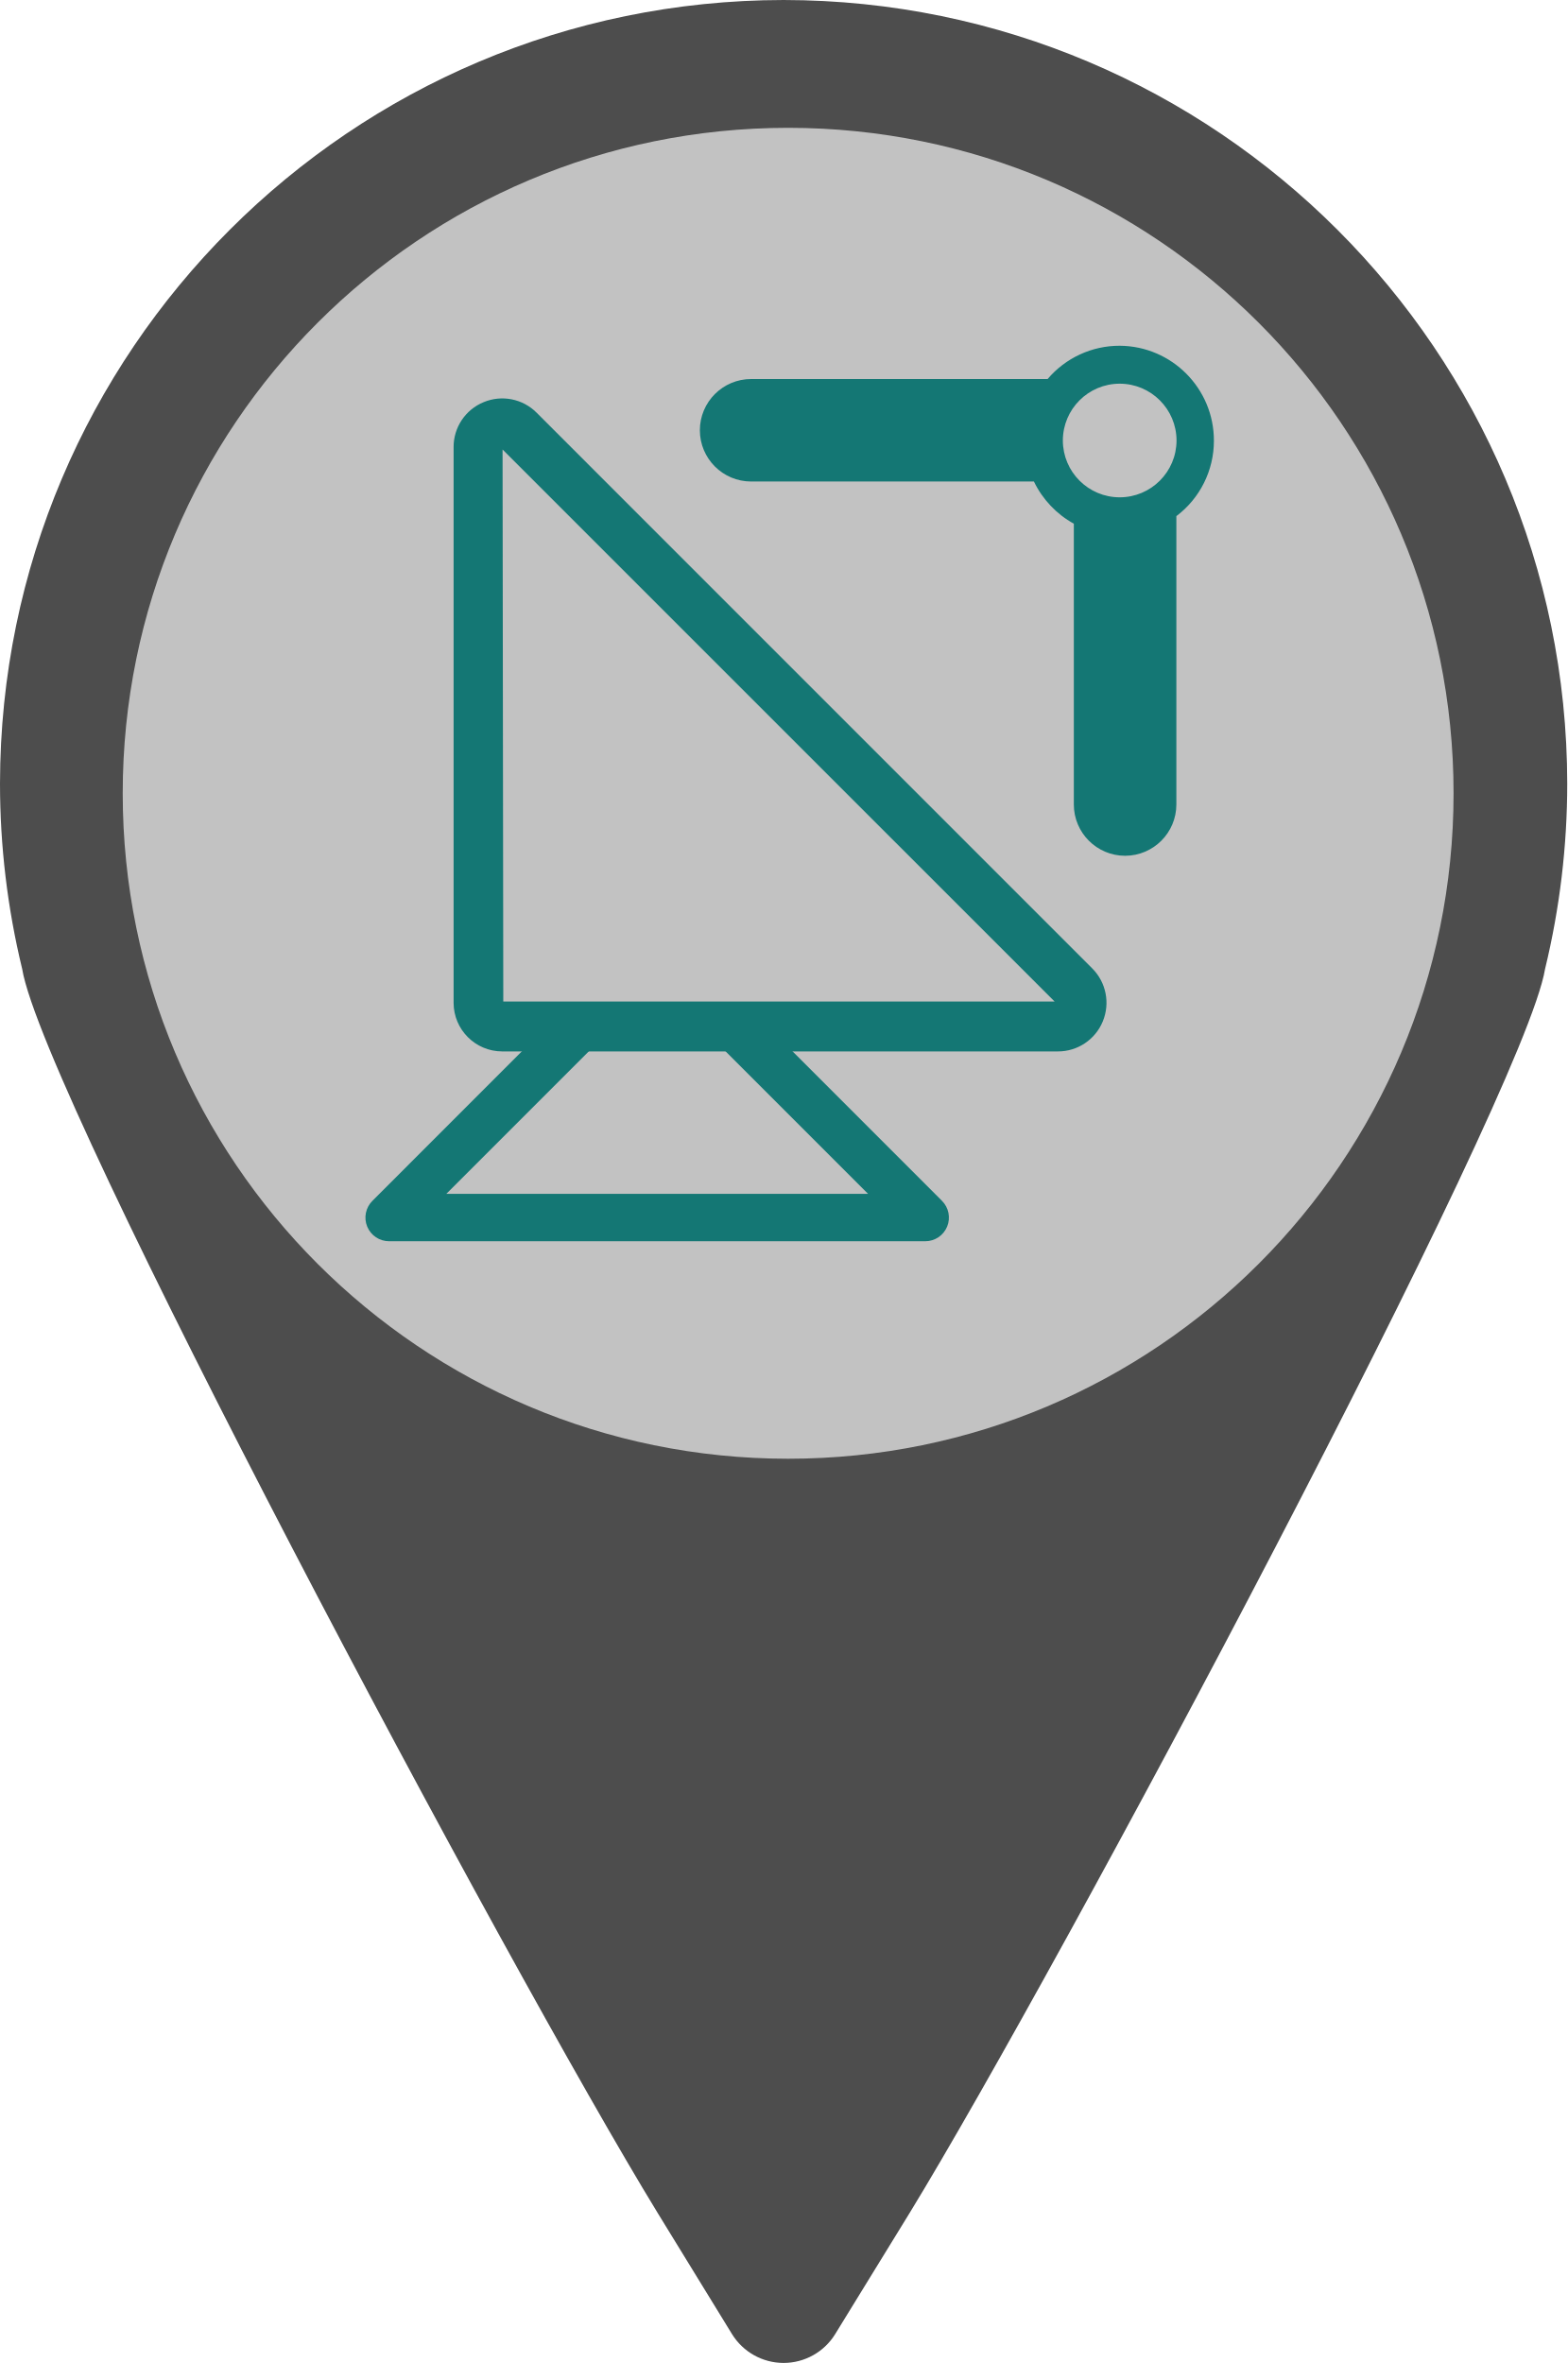
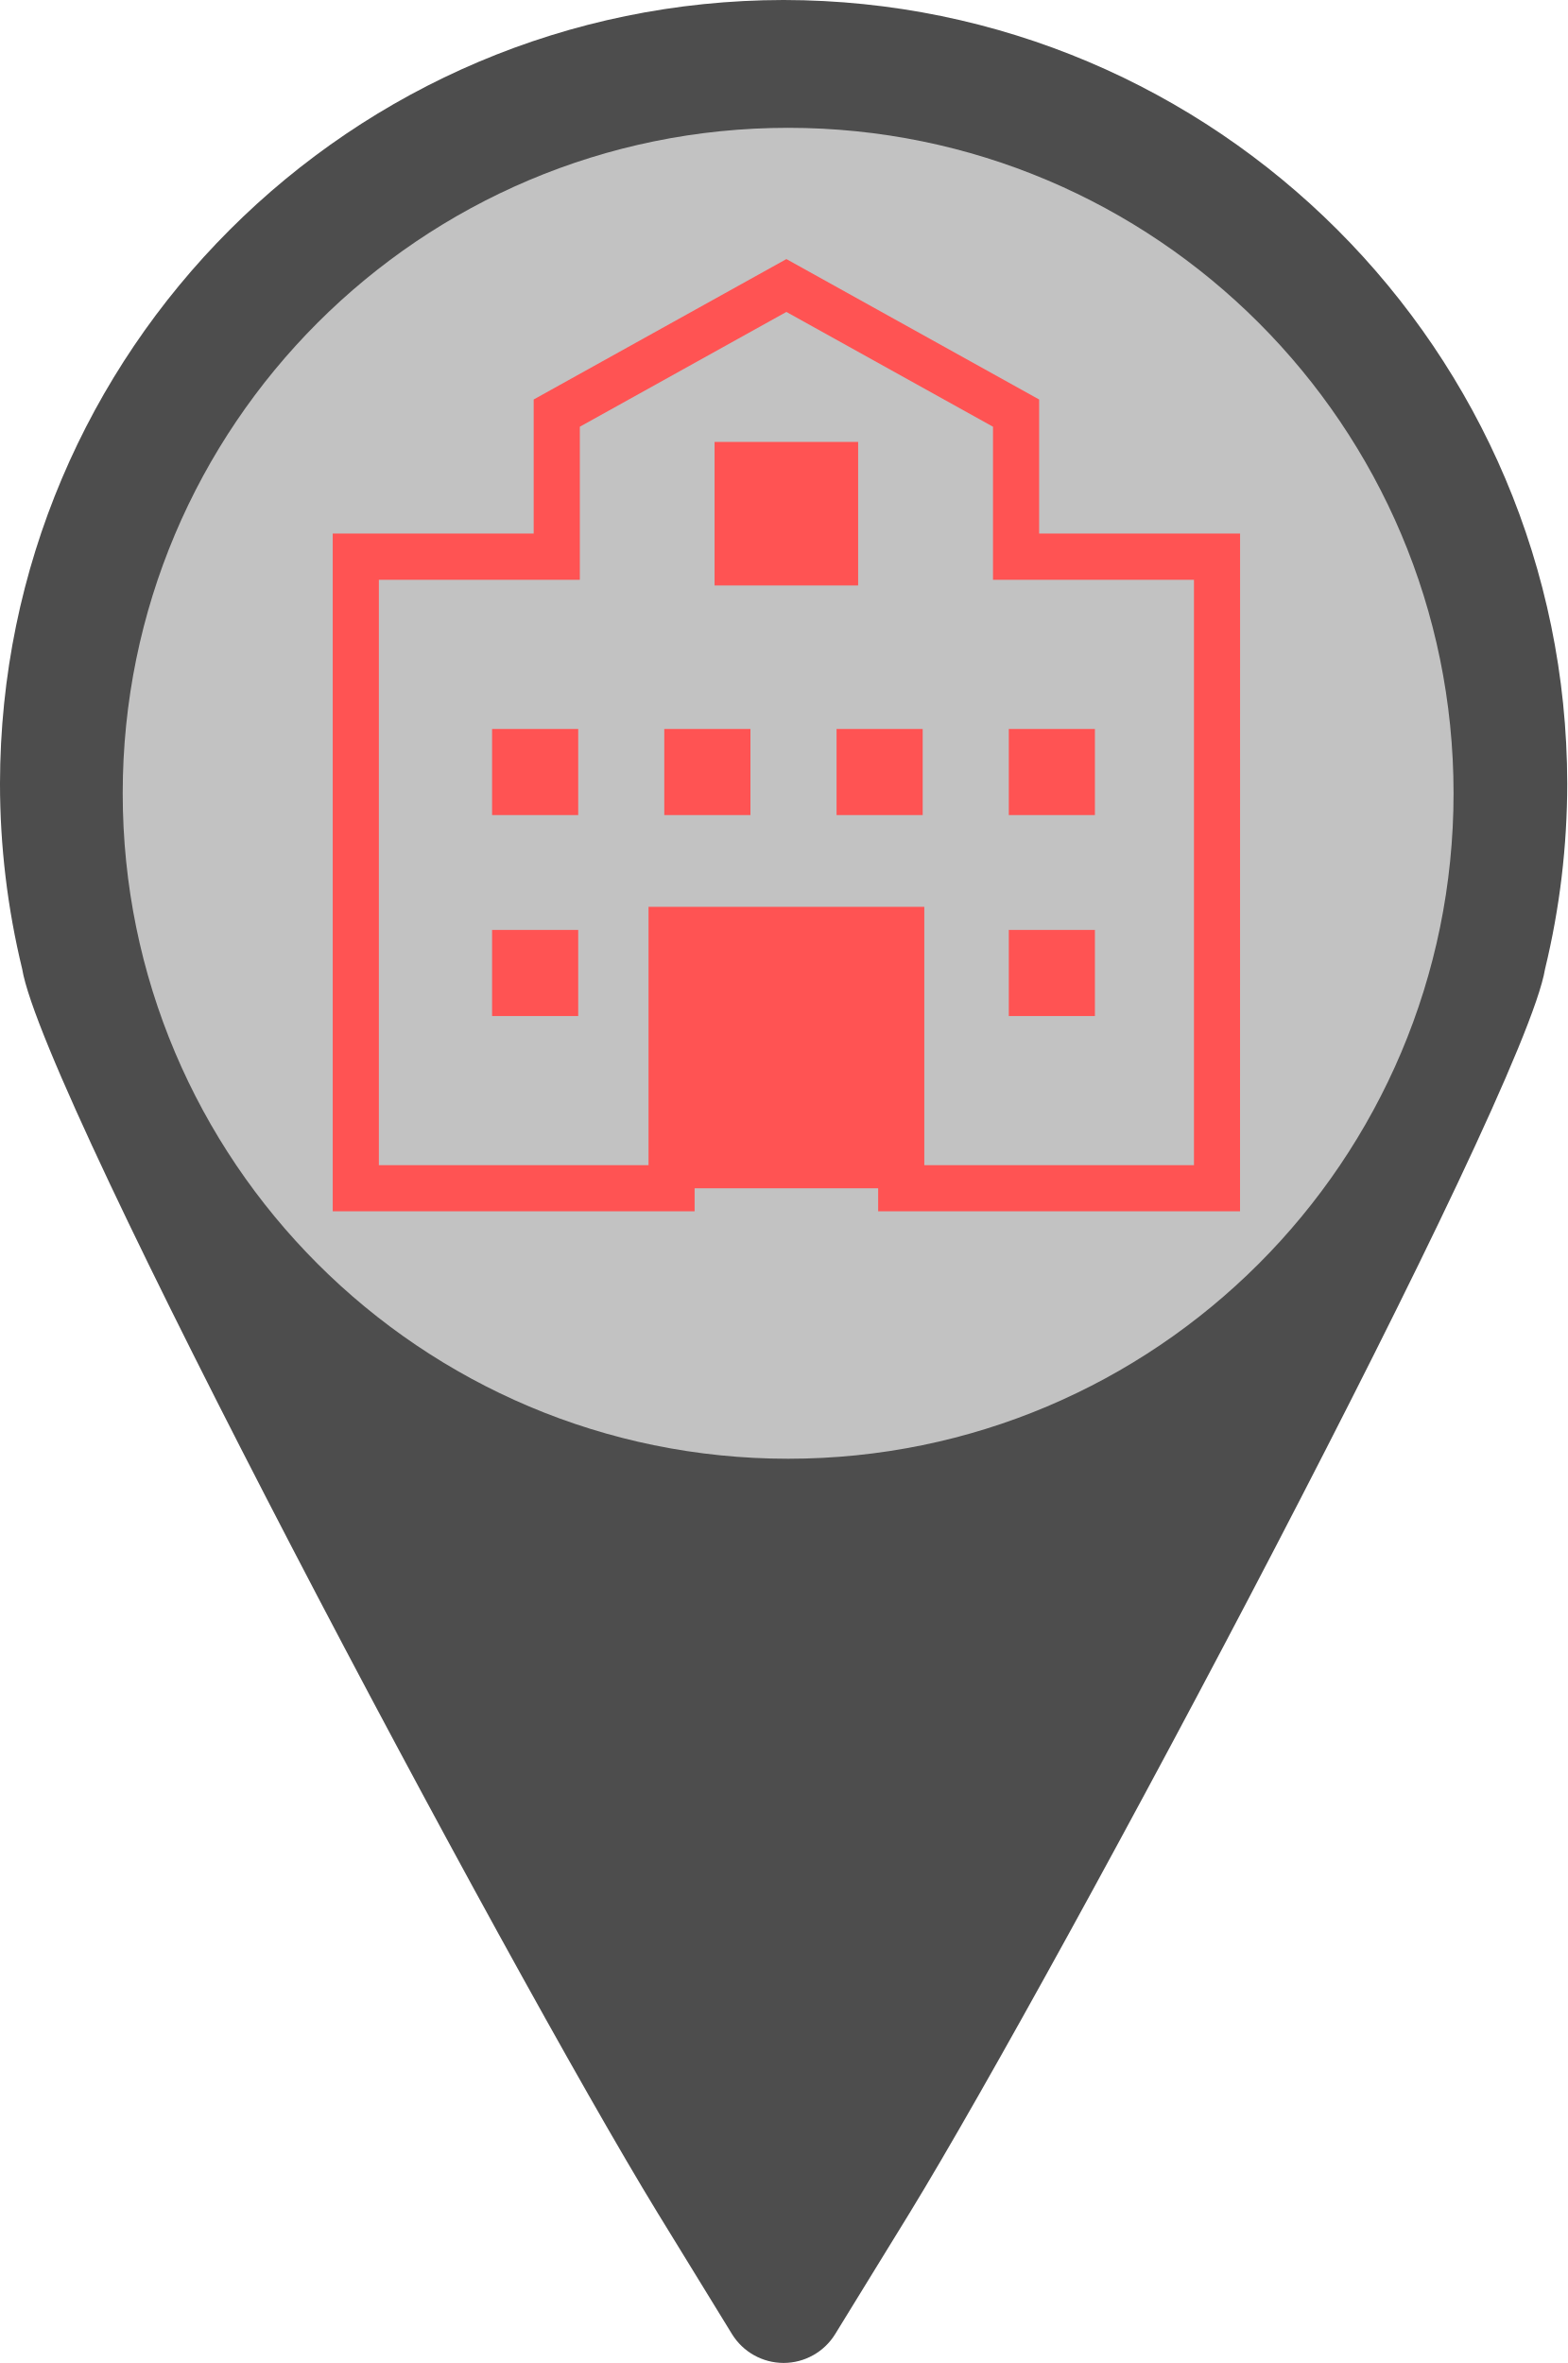
<svg xmlns="http://www.w3.org/2000/svg" width="28.264" height="42.611" viewBox="0 0 28.264 42.611">
  <defs>
    <style>
      .cls-1 {
        fill: #4d4d4d;
      }

      .cls-2 {
        fill: #c2c2c2;
      }

      .cls-3 {
-         fill: #147774;
+         fill: #ff5353;
      }
    </style>
  </defs>
-   <g id="СЗО_3" transform="translate(-553.787 -153.695)">
-     <path id="Path_1356" data-name="Path 1356" class="cls-1" d="M416.423-183.476c2.682-4.386,11.08-20.137,11.457-22.429a14.211,14.211,0,0,0,.4-3.342,14.148,14.148,0,0,0-14.132-14.131,14.147,14.147,0,0,0-14.131,14.131,14.19,14.19,0,0,0,.4,3.342c.377,2.292,8.775,18.043,11.458,22.429l1.344,2.19a1.094,1.094,0,0,0,.929.518,1.094,1.094,0,0,0,.929-.518Z" transform="translate(153.77 377.073)" />
-     <g id="Component_88_34" data-name="Component 88 – 34" transform="translate(556 156)">
-       <path id="Path_1560" data-name="Path 1560" class="cls-2" d="M12,0A12,12,0,1,1,0,12,12,12,0,0,1,12,0Z" />
+   <g id="ЕСПД_3" transform="translate(22443.264 2500)">
+     <g id="Group_1006" data-name="Group 1006" transform="translate(-22997.051 -2653.695)">
+       <path id="Path_1356" data-name="Path 1356" class="cls-1" d="M416.423-183.476c2.682-4.386,11.08-20.137,11.457-22.429a14.211,14.211,0,0,0,.4-3.342,14.148,14.148,0,0,0-14.132-14.131,14.147,14.147,0,0,0-14.131,14.131,14.19,14.19,0,0,0,.4,3.342c.377,2.292,8.775,18.043,11.458,22.429l1.344,2.19a1.094,1.094,0,0,0,.929.518,1.094,1.094,0,0,0,.929-.518Z" transform="translate(153.77 377.073)" />
+       <g id="Component_88_29" data-name="Component 88 – 29" transform="translate(556 156)">
+         <path id="Path_1560" data-name="Path 1560" class="cls-2" d="M12,0A12,12,0,1,1,0,12,12,12,0,0,1,12,0Z" />
+       </g>
    </g>
-     <g id="Component_90_18" data-name="Component 90 – 18" transform="translate(560.377 159.93)">
-       <g id="Group_988" data-name="Group 988" transform="translate(20882.629 2718.464)">
-         <g id="Group_914" data-name="Group 914" transform="translate(-20882.629 -2718.464)">
-           <g id="Group_911" data-name="Group 911" transform="translate(1.589 0.95)">
-             <g id="Group_910" data-name="Group 910">
-               <path id="Path_1540" data-name="Path 1540" class="cls-3" d="M-3263.926,2082.322h-10.02a.878.878,0,0,1-.876-.877v-10.02a.873.873,0,0,1,.542-.811.873.873,0,0,1,.955.19l10.02,10.021a.877.877,0,0,1,.19.956A.873.873,0,0,1-3263.926,2082.322Zm-10-.9h9.942l-9.955-9.954Z" transform="translate(3274.823 -2070.547)" />
-             </g>
-           </g>
-           <g id="Group_912" data-name="Group 912" transform="translate(6.036 0)">
-             <path id="Path_1541" data-name="Path 1541" class="cls-3" d="M-3252.433,2067.381a1.7,1.7,0,0,0-1.3.6h-5.347a.925.925,0,0,0-.924.924.925.925,0,0,0,.924.924h5.1a1.726,1.726,0,0,0,.72.761v5.063a.926.926,0,0,0,.925.925.926.926,0,0,0,.924-.925v-5.2a1.7,1.7,0,0,0,.677-1.358A1.71,1.71,0,0,0-3252.433,2067.381Zm0,2.733a1.026,1.026,0,0,1-1.025-1.024,1.026,1.026,0,0,1,1.025-1.025,1.026,1.026,0,0,1,1.025,1.025A1.026,1.026,0,0,1-3252.433,2070.114Z" transform="translate(3259.999 -2067.381)" />
-           </g>
-           <g id="Group_913" data-name="Group 913" transform="translate(0 12.275)">
-             <path id="Path_1542" data-name="Path 1542" class="cls-3" d="M-3280.088,2111.909a.427.427,0,0,0,.395.264h9.668a.427.427,0,0,0,.395-.264.427.427,0,0,0-.093-.465l-3.143-3.144h-1.208l3.018,3.018h-7.605l3.018-3.018h-1.208l-3.143,3.144A.427.427,0,0,0-3280.088,2111.909Z" transform="translate(3280.12 -2108.3)" />
-           </g>
-         </g>
+     <g id="Group_1007" data-name="Group 1007" transform="translate(-1553.322 261.211)">
+       <g id="Group_840" data-name="Group 840" transform="translate(-20883.941 -2756.537)">
+         <path id="Path_1481" data-name="Path 1481" class="cls-3" d="M-3269.354,1922.122h-6.526v-4.658h-3.31v4.658h-6.526V1909.9h3.624v-2.417l4.557-2.532,4.558,2.532v2.417h3.624Zm-5.694-.832h4.863v-10.556h-3.624v-2.76l-3.726-2.07-3.725,2.07v2.76h-3.624v10.556h4.863v-4.659h4.973Z" transform="translate(3285.716 -1904.953)" />
+       </g>
+       <g id="Group_843" data-name="Group 843" transform="translate(-20877.445 -2744.442)">
+         <rect id="Rectangle_2697" data-name="Rectangle 2697" class="cls-3" width="3.368" height="4.659" />
+       </g>
+       <g id="Group_844" data-name="Group 844" transform="translate(-20881.068 -2753.242)">
+         <path id="Path_1483" data-name="Path 1483" class="cls-3" d="M-3273.792,1927.189h-1.553v-1.553h1.553Zm0-3.624h-1.553v-1.553h1.553Zm3.106,0h-1.554v-1.553h1.554Zm-.647-4.141v-2.588h2.589v2.588Zm3.753,4.141h-1.553v-1.553h1.553Zm3.106,3.624h-1.553v-1.553h1.553Zm0-3.624h-1.553v-1.553h1.553Z" transform="translate(3275.346 -1916.836)" />
      </g>
    </g>
  </g>
</svg>
